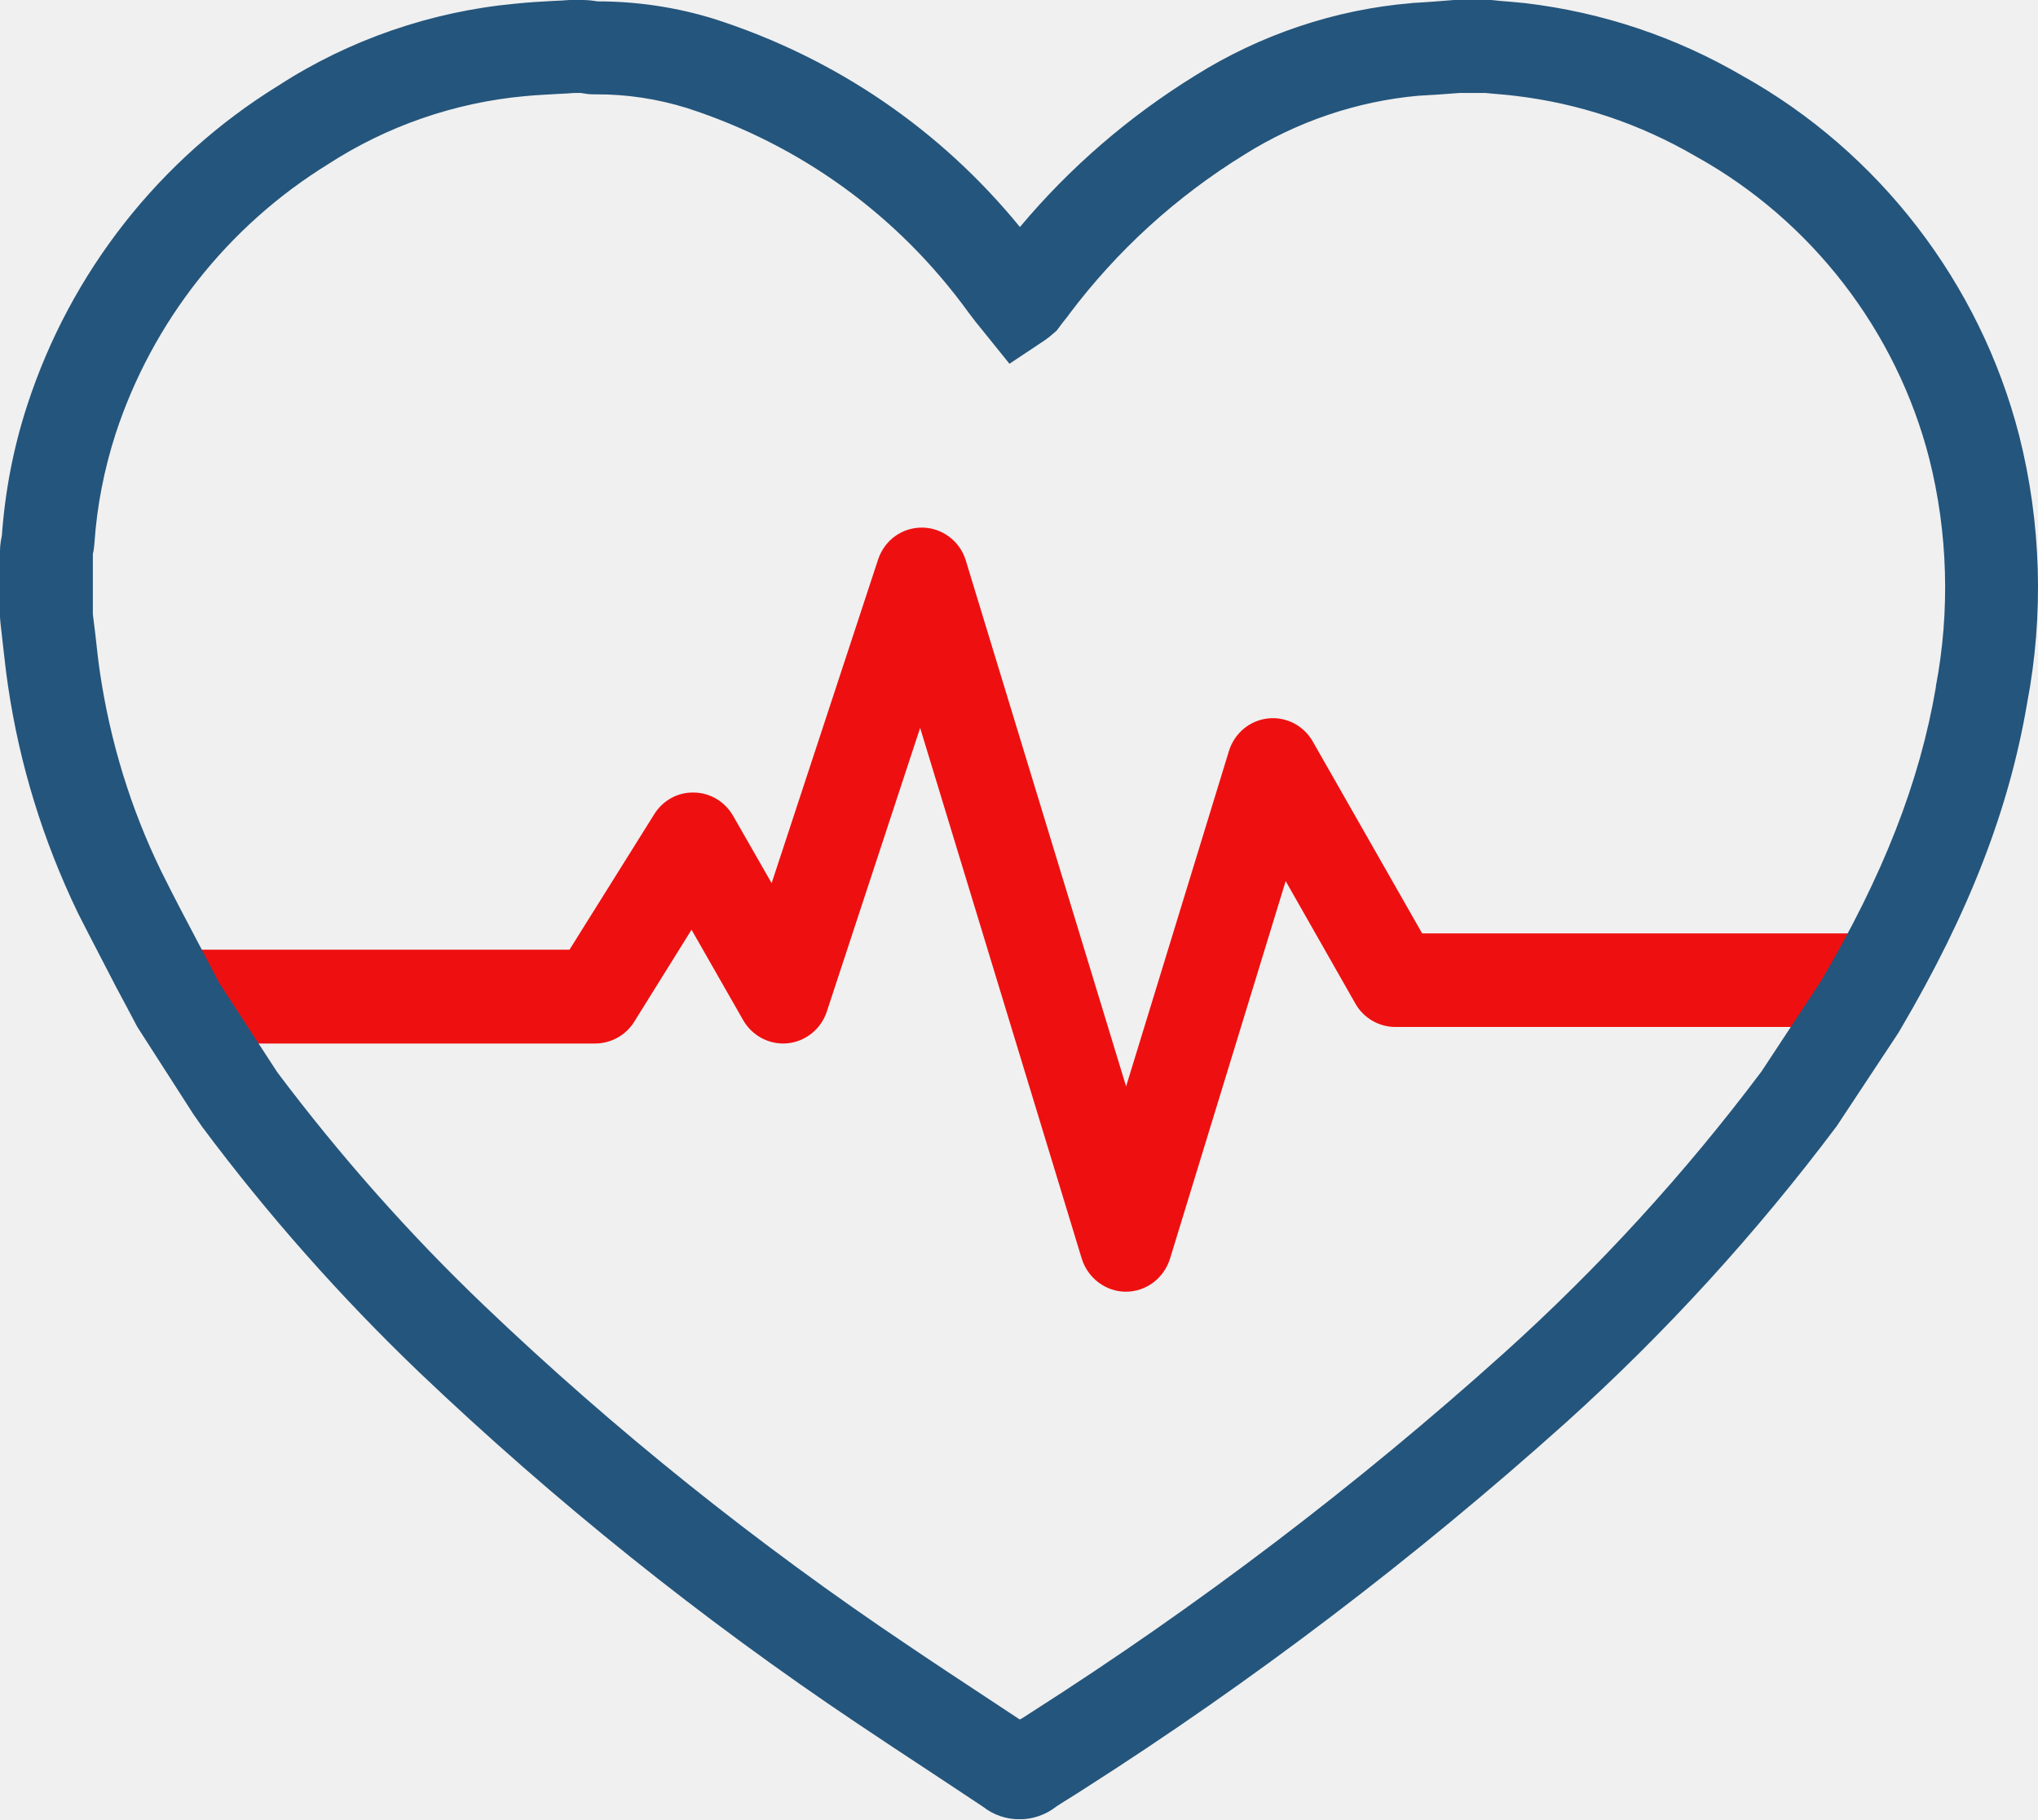
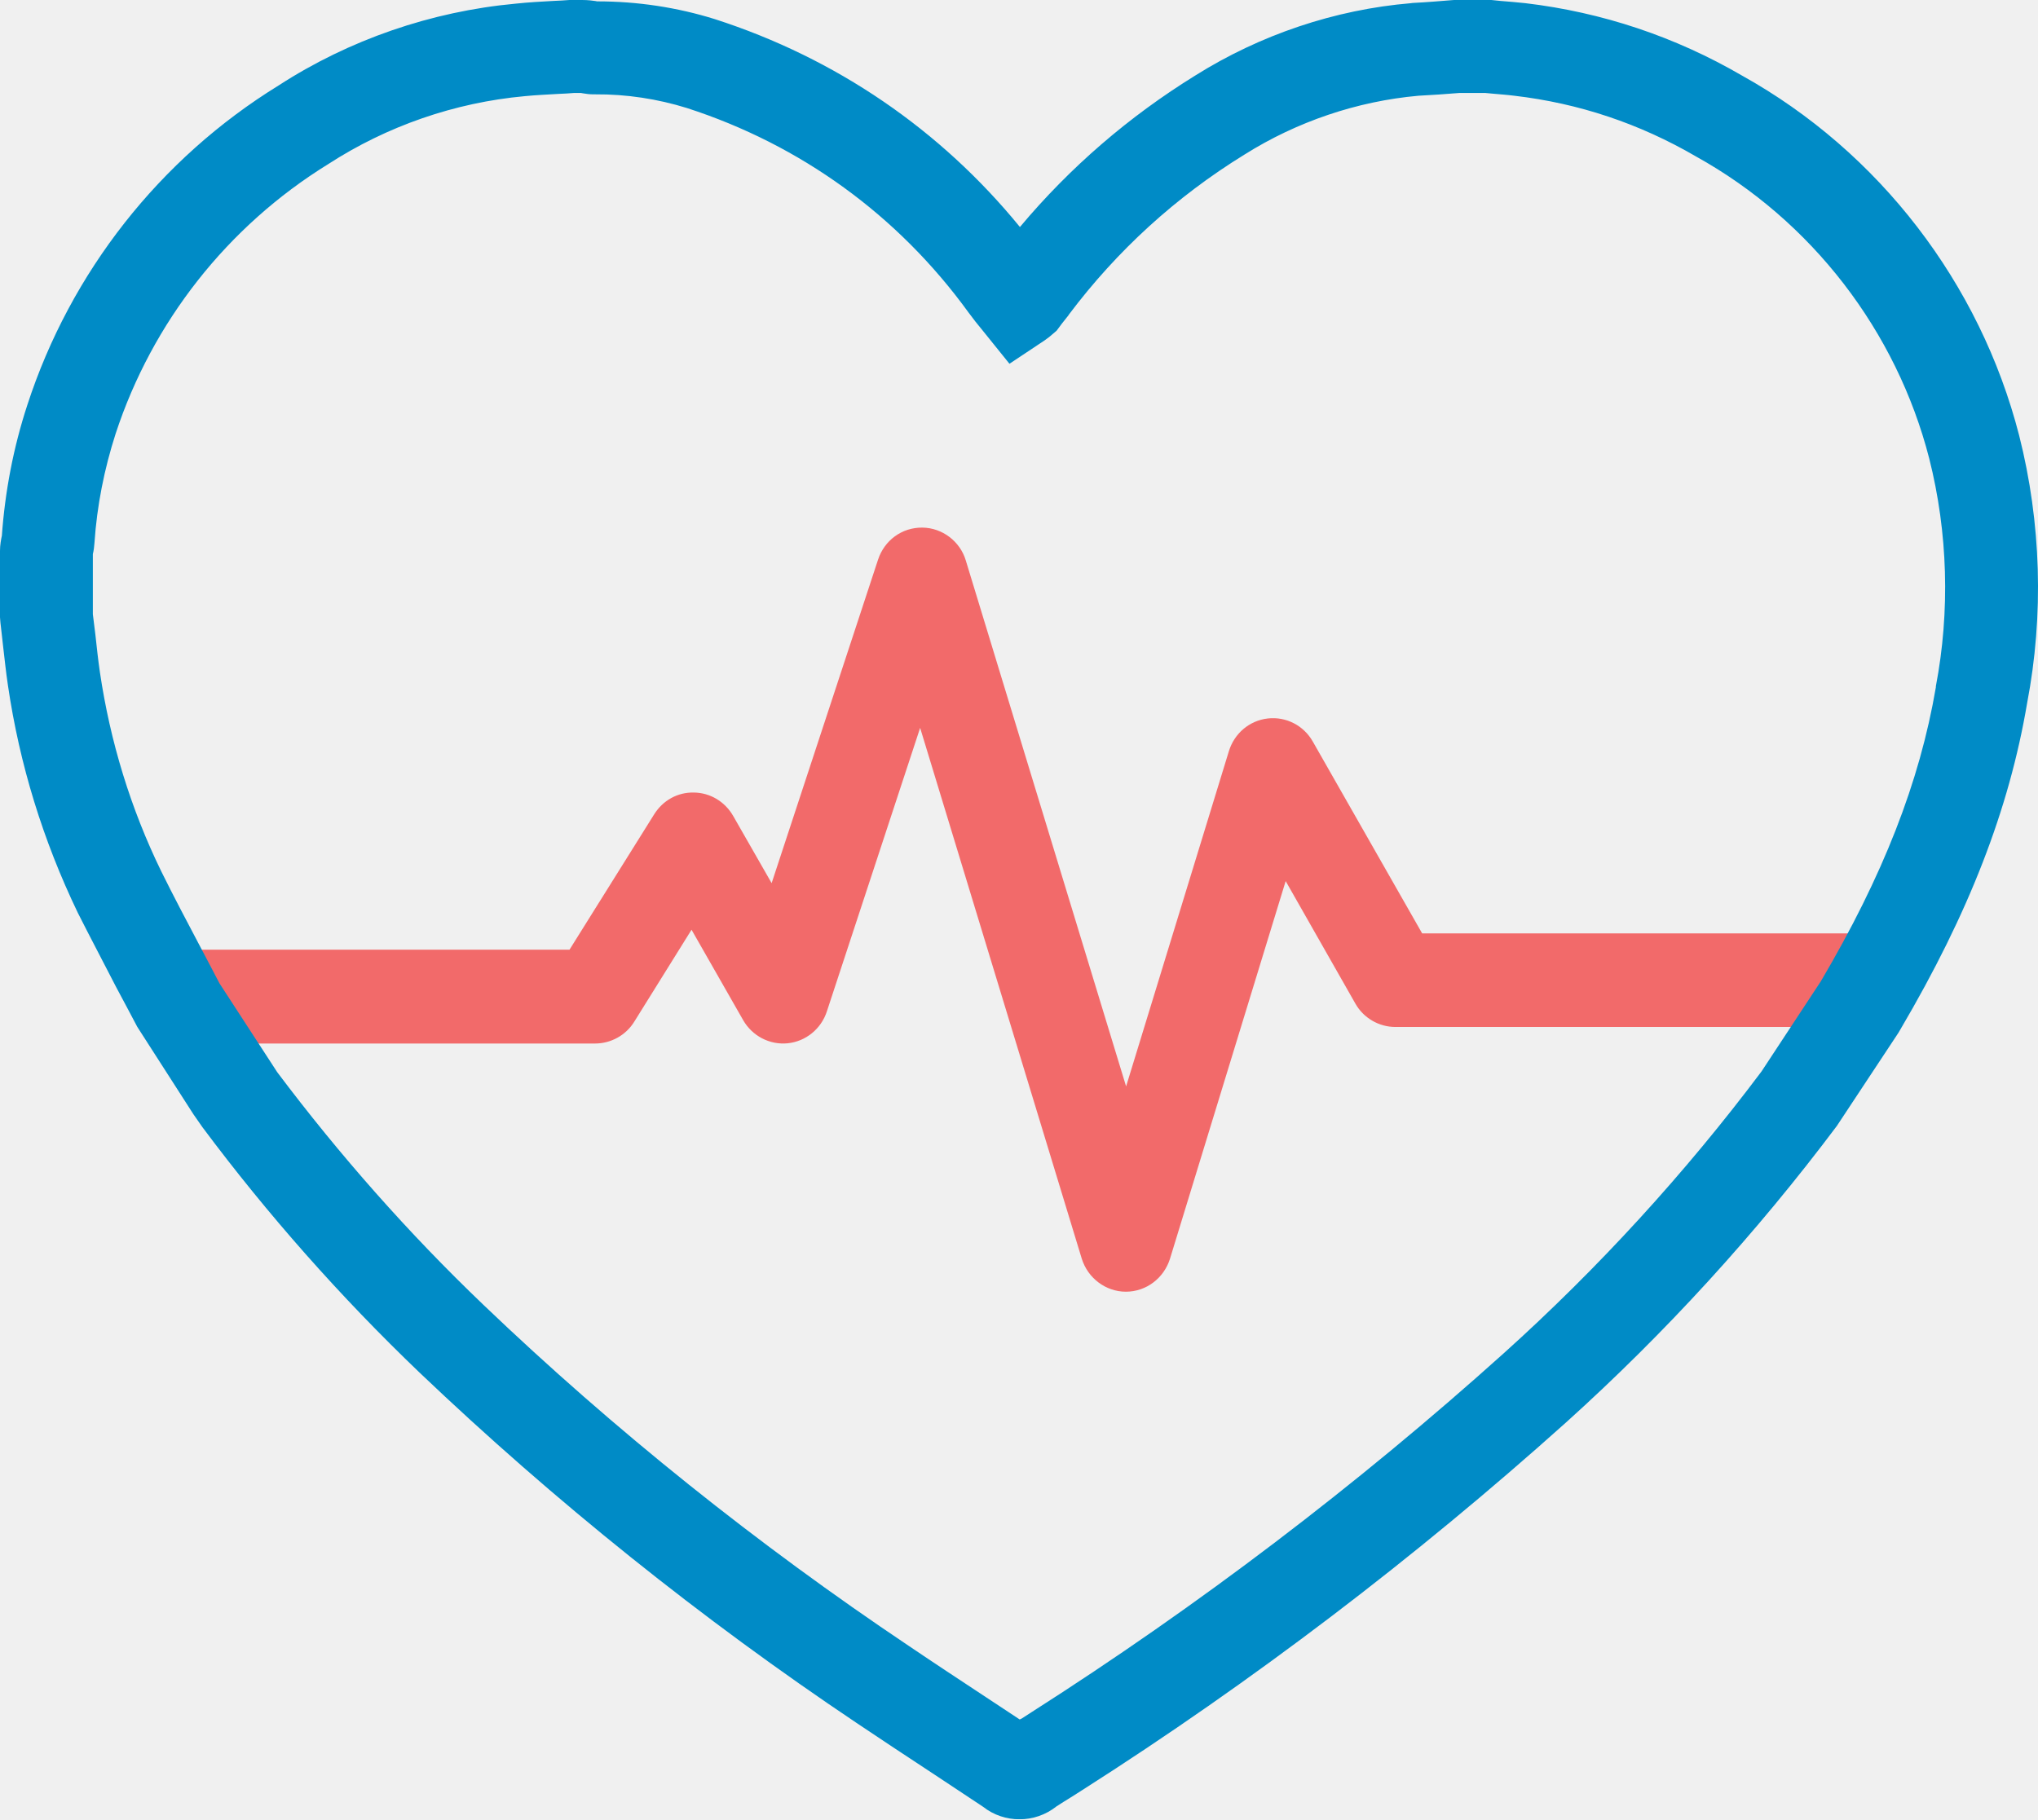
<svg xmlns="http://www.w3.org/2000/svg" xmlns:xlink="http://www.w3.org/1999/xlink" width="112px" height="100px" viewBox="0 0 112 100" version="1.1">
  <defs>
    <polygon id="path-1" points="0 0 112 0 112 100 0 100" />
  </defs>
  <g id="Version-1.0" stroke="none" stroke-width="1" fill="none" fill-rule="evenodd">
-     <g id="Splash-Screen-Copy-9" transform="translate(-131, -220)">
-       <g id="Group-17" transform="translate(25, 85)">
-         <g id="Heart-Rate" transform="translate(106, 135)">
-           <path d="M61.873,71 L61.873,71 C60.768,71 59.783,70.256 59.449,69.185 L50.567,40.008 L45.441,55.593 C45.131,56.551 44.285,57.244 43.289,57.345 C42.294,57.445 41.337,56.941 40.84,56.072 L38.004,51.104 L34.856,56.159 C34.396,56.904 33.575,57.358 32.704,57.358 L10.537,57.358 C9.132,57.358 8,56.197 8,54.784 C8,53.361 9.132,52.2 10.537,52.2 L31.298,52.2 L35.95,44.761 C36.423,44.004 37.233,43.538 38.139,43.563 C39.036,43.575 39.844,44.067 40.292,44.849 L42.406,48.543 L48.253,30.765 C48.6,29.706 49.559,28.987 50.691,29 C51.786,29.012 52.768,29.757 53.079,30.816 L61.886,59.715 L67.533,41.293 C67.833,40.31 68.666,39.605 69.673,39.491 C70.681,39.377 71.651,39.881 72.148,40.764 L78.156,51.305 L102.463,51.305 C103.856,51.305 105,52.453 105,53.877 C105,55.29 103.856,56.449 102.463,56.449 L76.688,56.449 C75.782,56.449 74.934,55.958 74.486,55.164 L70.655,48.43 L64.299,69.185 C63.964,70.256 62.993,71 61.873,71" id="Fill-1" fill="#EE1010" />
+     <g id="heart-rate" transform="translate(-131, -220)">
+       <g id="Group" transform="translate(33, 68)">
+         <g id="Heart-Rate" transform="translate(98, 152)">
+           <path d="M61.873,71 L61.873,71 C60.768,71 59.783,70.256 59.449,69.185 L50.567,40.008 L45.441,55.593 C45.131,56.551 44.285,57.244 43.289,57.345 C42.294,57.445 41.337,56.941 40.84,56.072 L38.004,51.104 L34.856,56.159 C34.396,56.904 33.575,57.358 32.704,57.358 L10.537,57.358 C9.132,57.358 8,56.197 8,54.784 C8,53.361 9.132,52.2 10.537,52.2 L31.298,52.2 L35.95,44.761 C36.423,44.004 37.233,43.538 38.139,43.563 C39.036,43.575 39.844,44.067 40.292,44.849 L42.406,48.543 L48.253,30.765 C48.6,29.706 49.559,28.987 50.691,29 C51.786,29.012 52.768,29.757 53.079,30.816 L61.886,59.715 L67.533,41.293 C67.833,40.31 68.666,39.605 69.673,39.491 C70.681,39.377 71.651,39.881 72.148,40.764 L78.156,51.305 L102.463,51.305 C103.856,51.305 105,52.453 105,53.877 C105,55.29 103.856,56.449 102.463,56.449 L76.688,56.449 C75.782,56.449 74.934,55.958 74.486,55.164 L70.655,48.43 L64.299,69.185 C63.964,70.256 62.993,71 61.873,71" id="Fill-1" fill="#F26A6A" />
          <g id="Group-5">
            <mask id="mask-2" fill="white">
              <use xlink:href="#path-1" />
            </mask>
            <g id="Clip-4" />
-             <path d="M56.027,100 C55.325,100 54.612,99.775 54.025,99.311 C53.149,98.735 52.261,98.146 51.398,97.57 C49.947,96.617 48.509,95.666 47.07,94.701 C38.564,89.001 30.471,82.51 23.042,75.432 C18.713,71.286 14.698,66.75 11.121,61.952 L10.632,61.25 L7.543,56.44 C7.155,55.713 6.78,54.986 6.391,54.272 C5.704,52.931 4.979,51.566 4.278,50.176 C2.365,46.203 1.075,42.02 0.438,37.685 C0.325,36.933 0.25,36.194 0.163,35.455 C0.113,35.041 0.076,34.64 0.024,34.227 L-0.001,33.914 L-0.001,30.306 C-0.001,29.942 0.063,29.629 0.101,29.454 L0.101,29.466 C0.275,27.011 0.738,24.592 1.501,22.263 C3.878,14.958 8.782,8.719 15.31,4.698 C19.176,2.191 23.704,0.626 28.345,0.2 C29.045,0.125 29.758,0.087 30.434,0.05 C30.722,0.037 31.009,0.025 31.297,-0 L31.997,-0 C32.323,-0 32.585,0.037 32.76,0.062 L32.797,0.075 L32.822,0.075 C35.024,0.075 37.2,0.401 39.289,1.053 C45.932,3.194 51.686,7.128 56.051,12.478 C58.803,9.195 62.043,6.401 65.695,4.146 C69.248,1.916 73.351,0.526 77.541,0.175 L77.628,0.163 C78.379,0.125 79.143,0.062 79.905,-0 L80.093,-0 L81.957,-0 L82.445,0.05 C82.907,0.087 83.371,0.125 83.833,0.175 C88.049,0.676 92.063,2.016 95.742,4.159 C103.259,8.344 108.814,15.56 110.965,23.94 C112.178,28.727 112.328,33.813 111.402,38.649 C110.414,44.488 108.2,50.188 104.448,56.565 L104.323,56.778 L100.945,61.889 C96.53,67.777 91.526,73.265 86.06,78.189 C77.778,85.618 68.834,92.433 59.454,98.409 C59.267,98.534 59.053,98.66 58.841,98.798 C58.578,98.96 58.316,99.123 58.066,99.286 C57.465,99.762 56.752,100 56.027,100 L56.027,100 Z M15.235,58.933 C18.651,63.48 22.453,67.789 26.569,71.724 C33.773,78.614 41.642,84.903 49.922,90.454 C51.348,91.419 52.775,92.358 54.2,93.298 C54.814,93.698 55.426,94.112 56.039,94.513 C56.09,94.488 56.127,94.476 56.164,94.451 C56.339,94.338 56.514,94.225 56.689,94.112 C65.858,88.261 74.577,81.634 82.645,74.379 C87.849,69.694 92.614,64.482 96.804,58.895 L100.069,53.933 C103.484,48.133 105.499,42.984 106.387,37.773 L106.387,37.723 C107.174,33.6 107.049,29.266 106.023,25.206 C104.223,18.19 99.556,12.127 93.215,8.606 C90.1,6.79 86.76,5.675 83.22,5.262 C82.82,5.211 82.433,5.186 82.044,5.149 L81.631,5.111 L80.193,5.111 C79.442,5.173 78.692,5.224 77.954,5.262 C74.577,5.562 71.262,6.69 68.397,8.493 C64.632,10.811 61.393,13.768 58.753,17.276 L58.703,17.351 C58.59,17.488 58.478,17.639 58.365,17.777 L58.066,18.178 L57.89,18.328 C57.74,18.466 57.578,18.591 57.415,18.704 L55.476,19.995 L54.012,18.178 C53.738,17.852 53.474,17.514 53.225,17.175 C49.347,11.826 43.993,7.956 37.751,5.938 C36.137,5.437 34.436,5.173 32.709,5.186 L32.659,5.186 L32.61,5.186 C32.41,5.186 32.198,5.161 31.997,5.124 L31.935,5.111 L31.534,5.111 C31.259,5.136 30.972,5.149 30.697,5.161 C30.071,5.199 29.457,5.224 28.833,5.286 C24.992,5.637 21.265,6.928 18.038,9.02 C12.496,12.44 8.368,17.702 6.354,23.84 C5.729,25.782 5.328,27.8 5.191,29.842 C5.178,30.043 5.153,30.254 5.103,30.455 L5.103,33.763 C5.153,34.139 5.191,34.502 5.241,34.878 C5.316,35.568 5.391,36.269 5.492,36.958 C6.054,40.754 7.18,44.45 8.869,47.908 C9.519,49.223 10.232,50.576 10.921,51.879 C11.296,52.58 11.658,53.282 12.033,53.996 L12.059,54.046 L15.235,58.933 Z" id="Fill-3" fill="#24557C" mask="url(#mask-2)" />
+             <path d="M56.027,100 C55.325,100 54.612,99.775 54.025,99.311 C53.149,98.735 52.261,98.146 51.398,97.57 C49.947,96.617 48.509,95.666 47.07,94.701 C38.564,89.001 30.471,82.51 23.042,75.432 C18.713,71.286 14.698,66.75 11.121,61.952 L10.632,61.25 L7.543,56.44 C7.155,55.713 6.78,54.986 6.391,54.272 C5.704,52.931 4.979,51.566 4.278,50.176 C2.365,46.203 1.075,42.02 0.438,37.685 C0.325,36.933 0.25,36.194 0.163,35.455 C0.113,35.041 0.076,34.64 0.024,34.227 L-0.001,33.914 L-0.001,30.306 C-0.001,29.942 0.063,29.629 0.101,29.454 L0.101,29.466 C0.275,27.011 0.738,24.592 1.501,22.263 C3.878,14.958 8.782,8.719 15.31,4.698 C19.176,2.191 23.704,0.626 28.345,0.2 C29.045,0.125 29.758,0.087 30.434,0.05 C30.722,0.037 31.009,0.025 31.297,-0 L31.997,-0 C32.323,-0 32.585,0.037 32.76,0.062 L32.797,0.075 L32.822,0.075 C35.024,0.075 37.2,0.401 39.289,1.053 C45.932,3.194 51.686,7.128 56.051,12.478 C58.803,9.195 62.043,6.401 65.695,4.146 C69.248,1.916 73.351,0.526 77.541,0.175 L77.628,0.163 C78.379,0.125 79.143,0.062 79.905,-0 L80.093,-0 L81.957,-0 L82.445,0.05 C82.907,0.087 83.371,0.125 83.833,0.175 C88.049,0.676 92.063,2.016 95.742,4.159 C103.259,8.344 108.814,15.56 110.965,23.94 C112.178,28.727 112.328,33.813 111.402,38.649 C110.414,44.488 108.2,50.188 104.448,56.565 L104.323,56.778 L100.945,61.889 C96.53,67.777 91.526,73.265 86.06,78.189 C77.778,85.618 68.834,92.433 59.454,98.409 C59.267,98.534 59.053,98.66 58.841,98.798 C58.578,98.96 58.316,99.123 58.066,99.286 C57.465,99.762 56.752,100 56.027,100 L56.027,100 Z M15.235,58.933 C18.651,63.48 22.453,67.789 26.569,71.724 C33.773,78.614 41.642,84.903 49.922,90.454 C51.348,91.419 52.775,92.358 54.2,93.298 C54.814,93.698 55.426,94.112 56.039,94.513 C56.09,94.488 56.127,94.476 56.164,94.451 C56.339,94.338 56.514,94.225 56.689,94.112 C65.858,88.261 74.577,81.634 82.645,74.379 C87.849,69.694 92.614,64.482 96.804,58.895 L100.069,53.933 C103.484,48.133 105.499,42.984 106.387,37.773 L106.387,37.723 C107.174,33.6 107.049,29.266 106.023,25.206 C104.223,18.19 99.556,12.127 93.215,8.606 C90.1,6.79 86.76,5.675 83.22,5.262 C82.82,5.211 82.433,5.186 82.044,5.149 L81.631,5.111 L80.193,5.111 C79.442,5.173 78.692,5.224 77.954,5.262 C74.577,5.562 71.262,6.69 68.397,8.493 C64.632,10.811 61.393,13.768 58.753,17.276 L58.703,17.351 C58.59,17.488 58.478,17.639 58.365,17.777 L58.066,18.178 L57.89,18.328 C57.74,18.466 57.578,18.591 57.415,18.704 L55.476,19.995 L54.012,18.178 C53.738,17.852 53.474,17.514 53.225,17.175 C49.347,11.826 43.993,7.956 37.751,5.938 C36.137,5.437 34.436,5.173 32.709,5.186 L32.659,5.186 L32.61,5.186 C32.41,5.186 32.198,5.161 31.997,5.124 L31.935,5.111 L31.534,5.111 C31.259,5.136 30.972,5.149 30.697,5.161 C30.071,5.199 29.457,5.224 28.833,5.286 C24.992,5.637 21.265,6.928 18.038,9.02 C12.496,12.44 8.368,17.702 6.354,23.84 C5.729,25.782 5.328,27.8 5.191,29.842 C5.178,30.043 5.153,30.254 5.103,30.455 L5.103,33.763 C5.153,34.139 5.191,34.502 5.241,34.878 C5.316,35.568 5.391,36.269 5.492,36.958 C6.054,40.754 7.18,44.45 8.869,47.908 C9.519,49.223 10.232,50.576 10.921,51.879 C11.296,52.58 11.658,53.282 12.033,53.996 L12.059,54.046 L15.235,58.933 Z" id="Fill-3" fill="#008BC6" mask="url(#mask-2)" />
          </g>
        </g>
      </g>
    </g>
  </g>
</svg>
